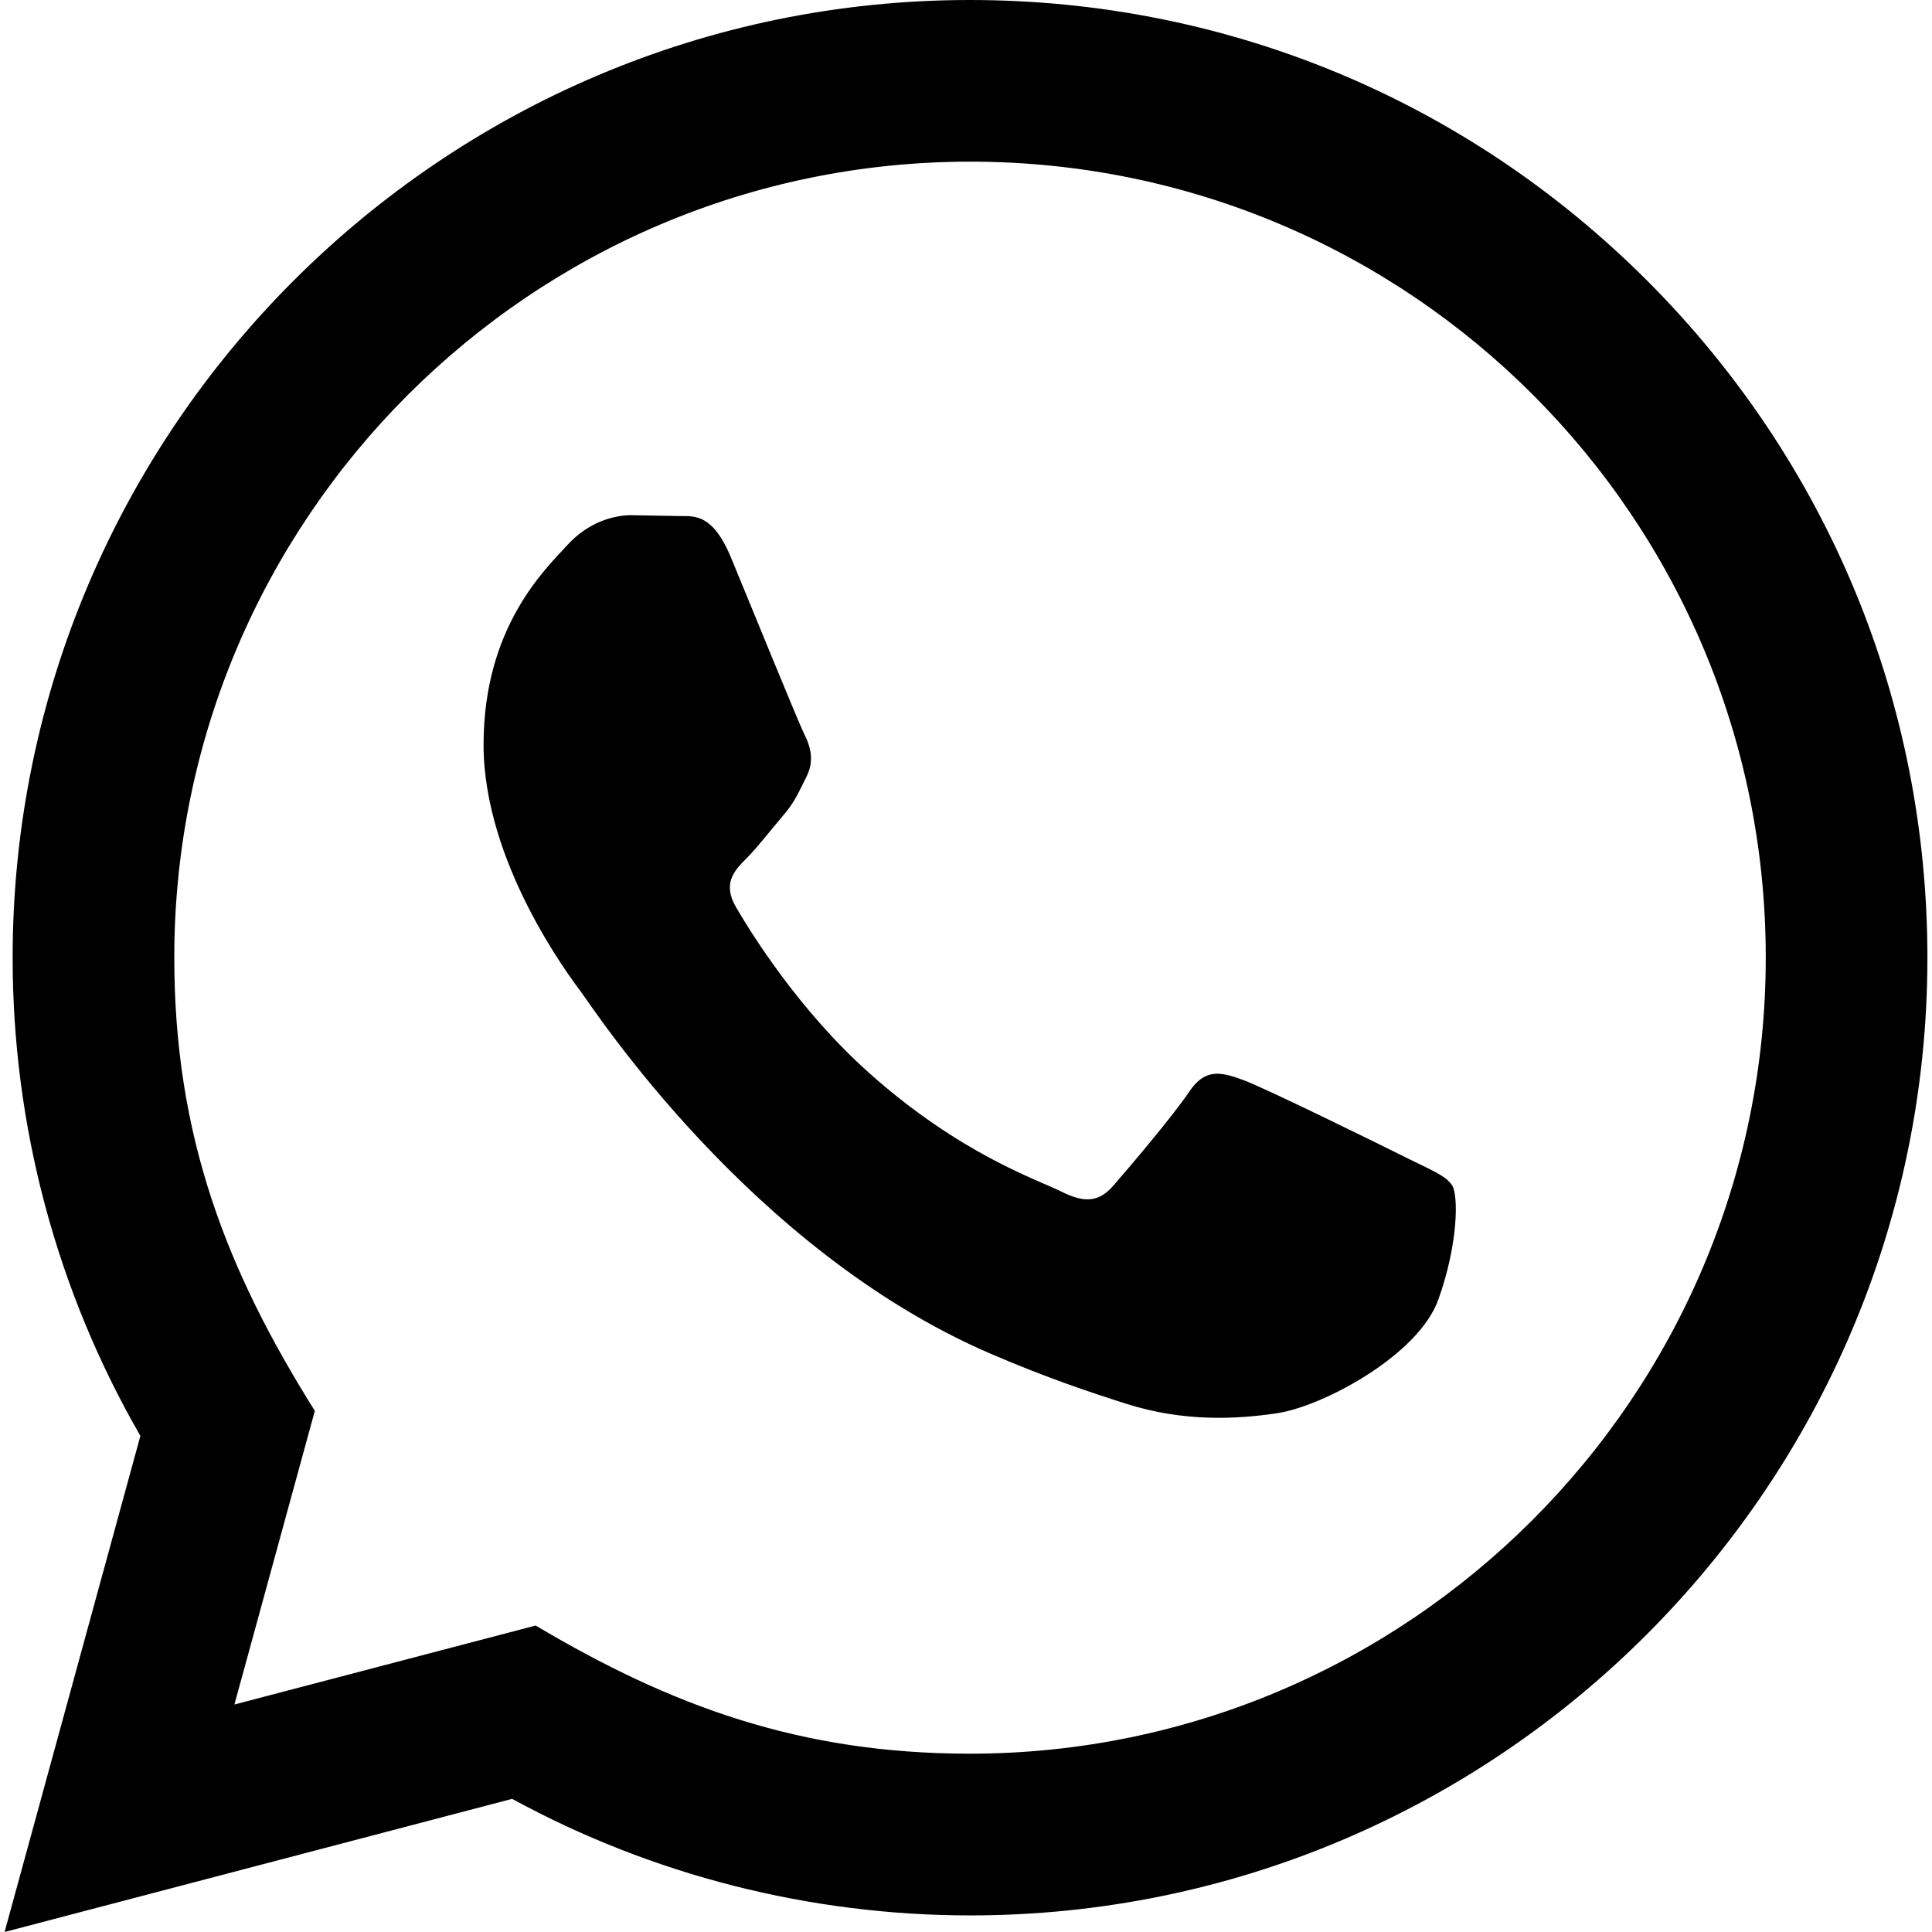
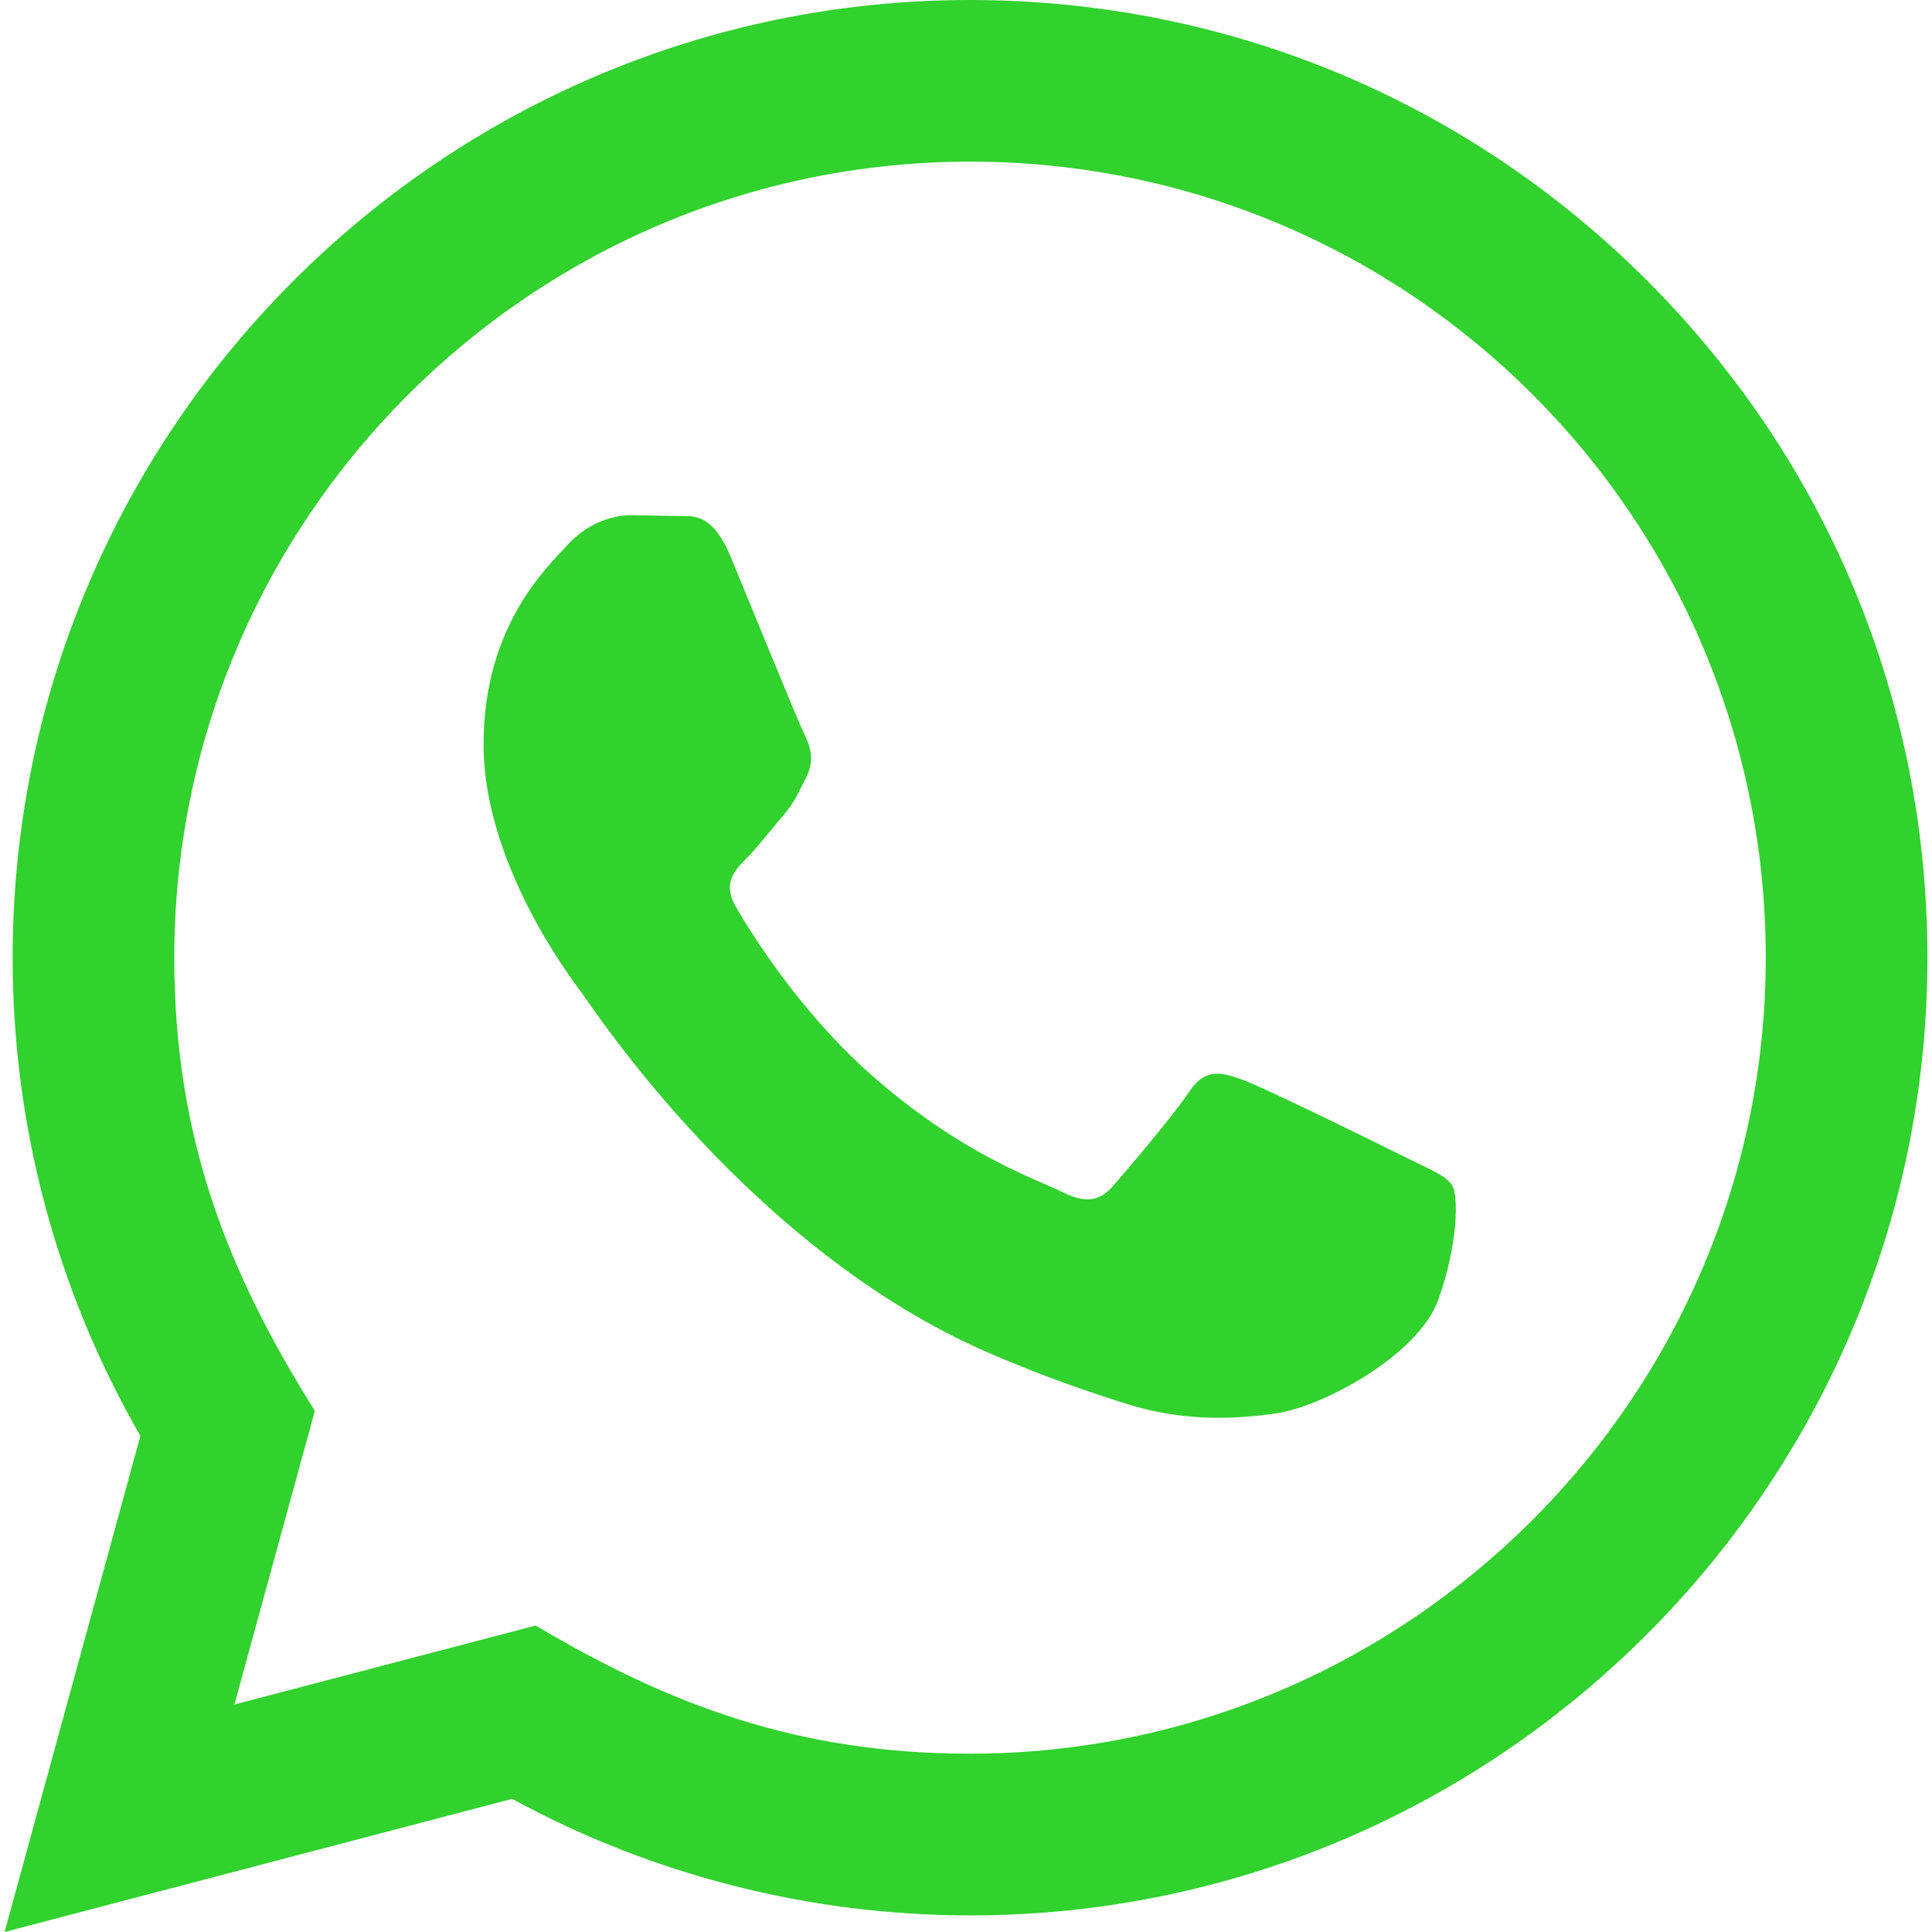
- <svg xmlns="http://www.w3.org/2000/svg" width="24" height="24" viewBox="0 0 24 24">
+ <svg xmlns="http://www.w3.org/2000/svg" width="70" height="70" fill="#31d12e" viewBox="0 0 24 24">
  <path d="M.057 24l1.687-6.163c-1.041-1.804-1.588-3.849-1.587-5.946.003-6.556 5.338-11.891 11.893-11.891 3.181.001 6.167 1.24 8.413 3.488 2.245 2.248 3.481 5.236 3.48 8.414-.003 6.557-5.338 11.892-11.893 11.892-1.99-.001-3.951-.5-5.688-1.448l-6.305 1.654zm6.597-3.807c1.676.995 3.276 1.591 5.392 1.592 5.448 0 9.886-4.434 9.889-9.885.002-5.462-4.415-9.89-9.881-9.892-5.452 0-9.887 4.434-9.889 9.884-.001 2.225.651 3.891 1.746 5.634l-.999 3.648 3.742-.981zm11.387-5.464c-.074-.124-.272-.198-.57-.347-.297-.149-1.758-.868-2.031-.967-.272-.099-.47-.149-.669.149-.198.297-.768.967-.941 1.165-.173.198-.347.223-.644.074-.297-.149-1.255-.462-2.39-1.475-.883-.788-1.48-1.761-1.653-2.059-.173-.297-.018-.458.13-.606.134-.133.297-.347.446-.521.151-.172.2-.296.3-.495.099-.198.05-.372-.025-.521-.075-.148-.669-1.611-.916-2.206-.242-.579-.487-.501-.669-.51l-.57-.01c-.198 0-.52.074-.792.372s-1.04 1.016-1.04 2.479 1.065 2.876 1.213 3.074c.149.198 2.095 3.2 5.076 4.487.709.306 1.263.489 1.694.626.712.226 1.36.194 1.872.118.571-.085 1.758-.719 2.006-1.413.248-.695.248-1.29.173-1.414z" />
</svg>
